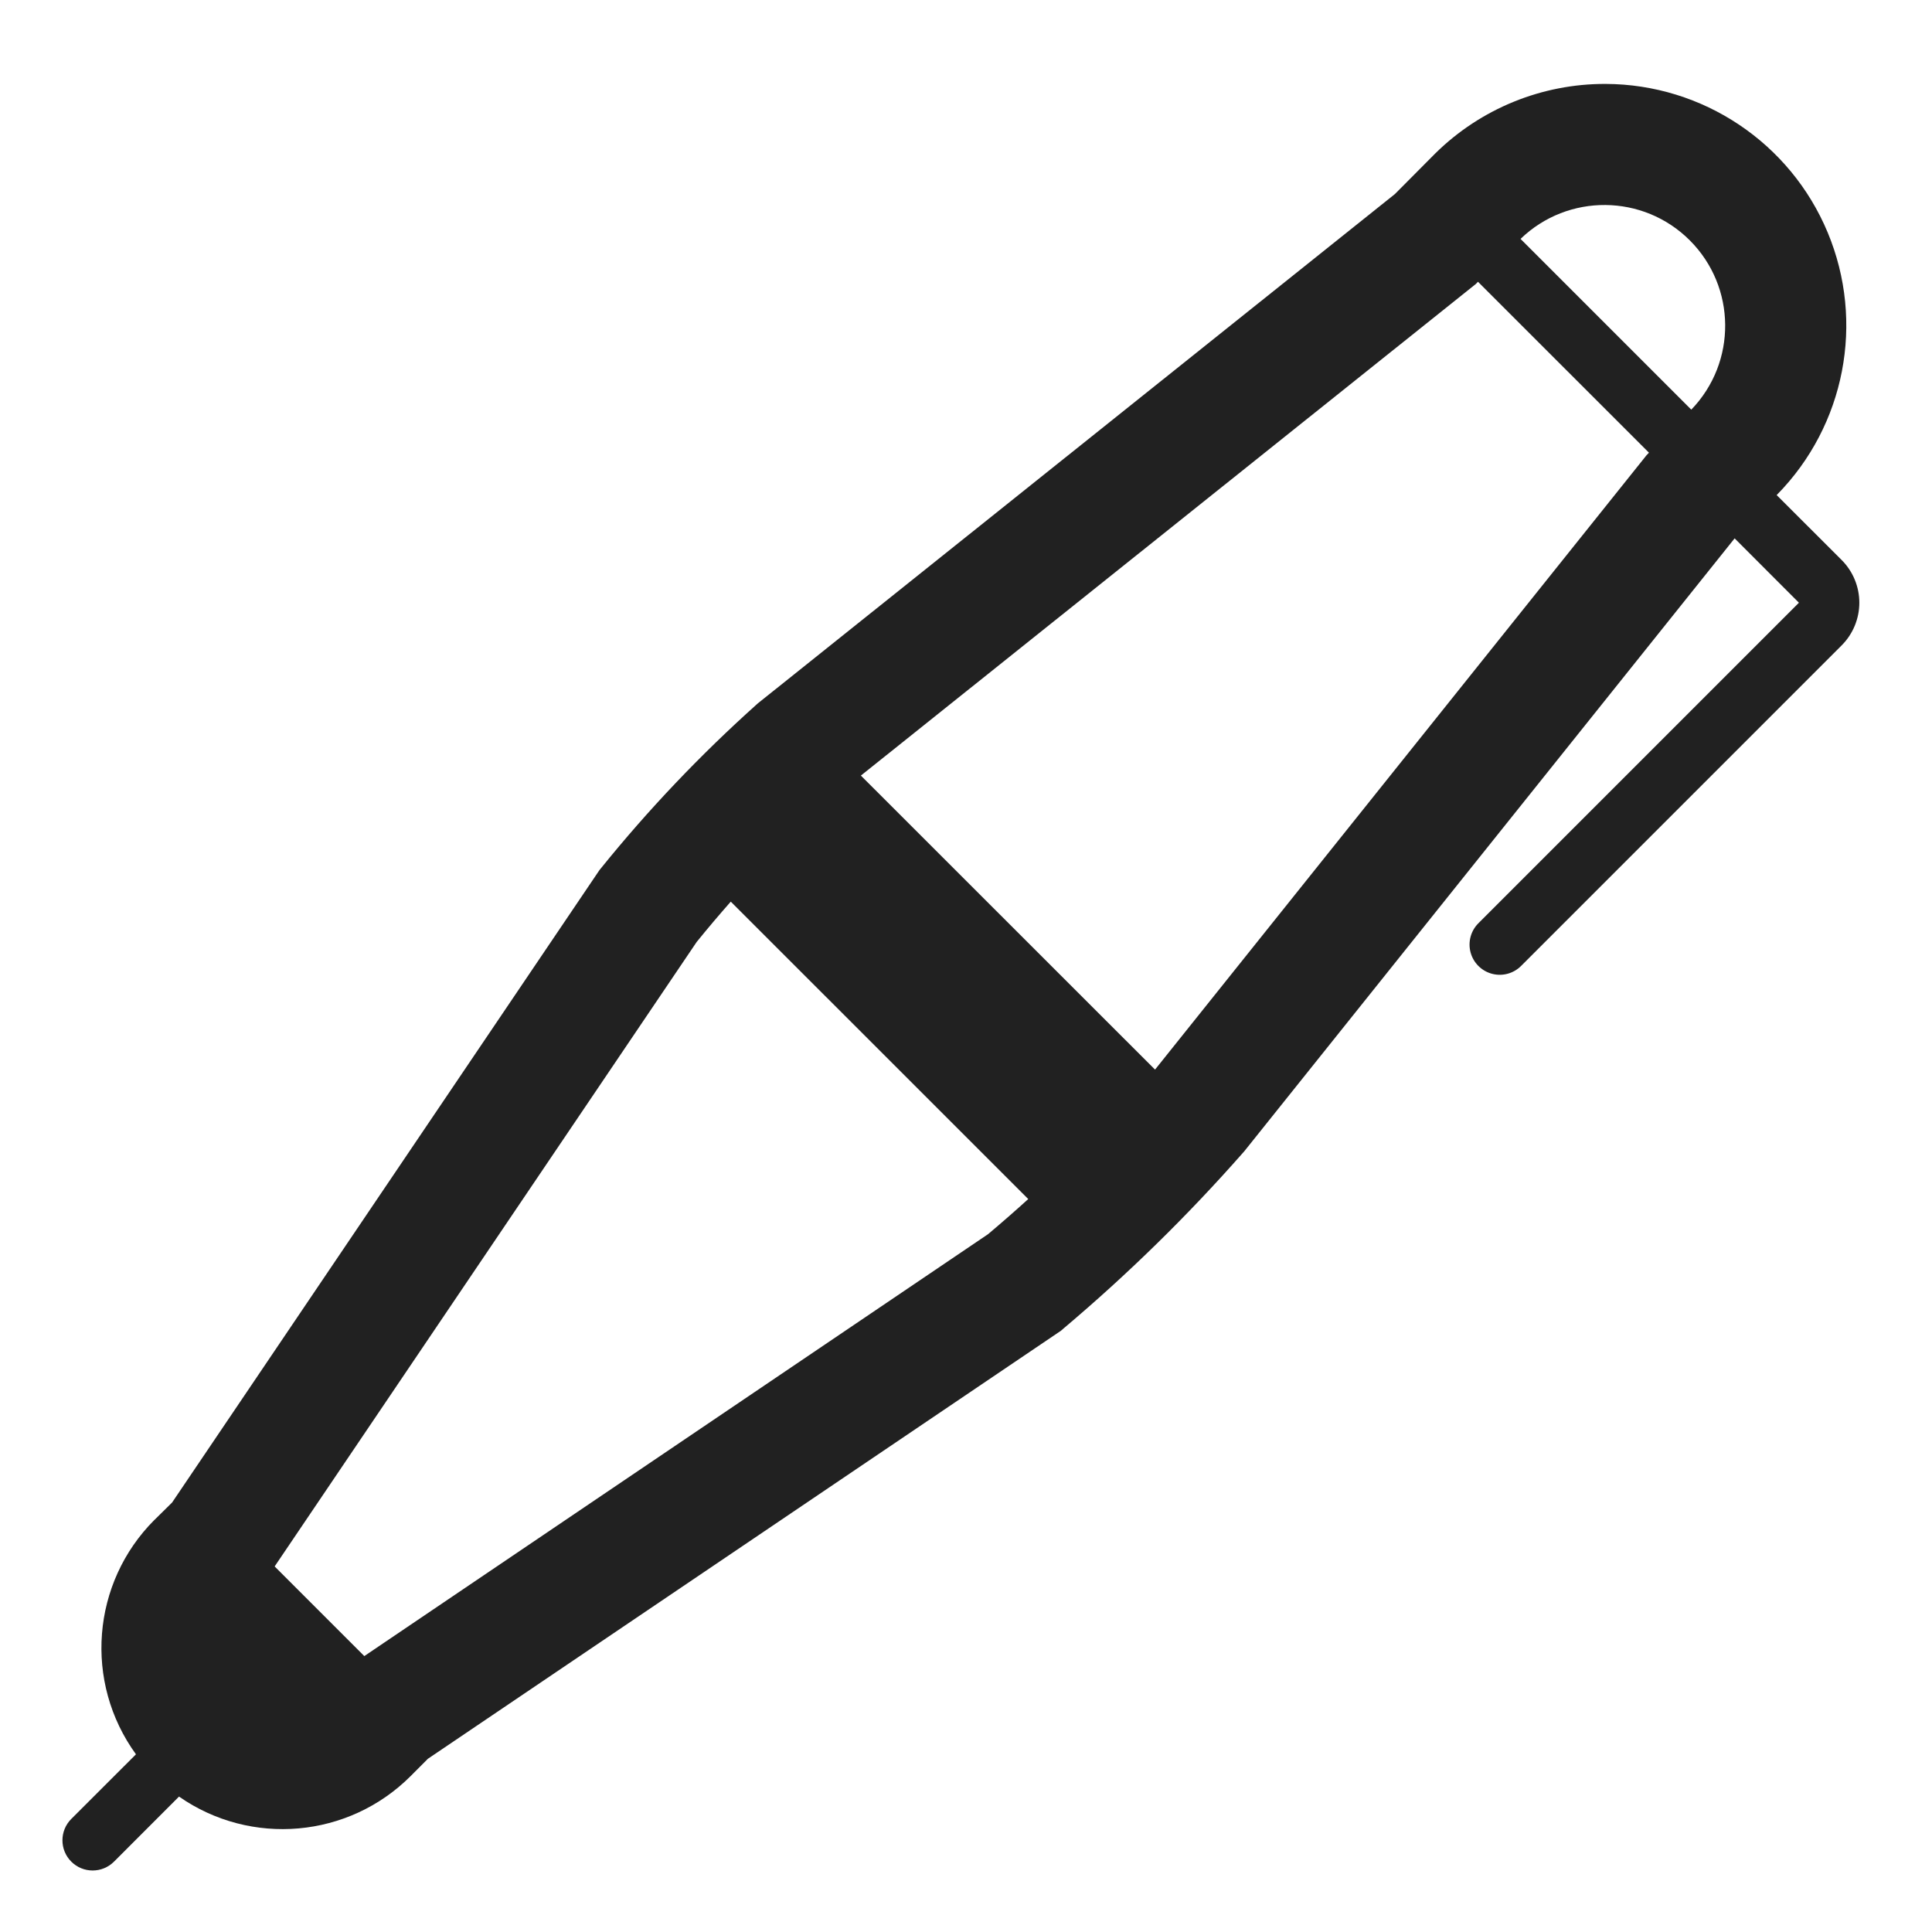
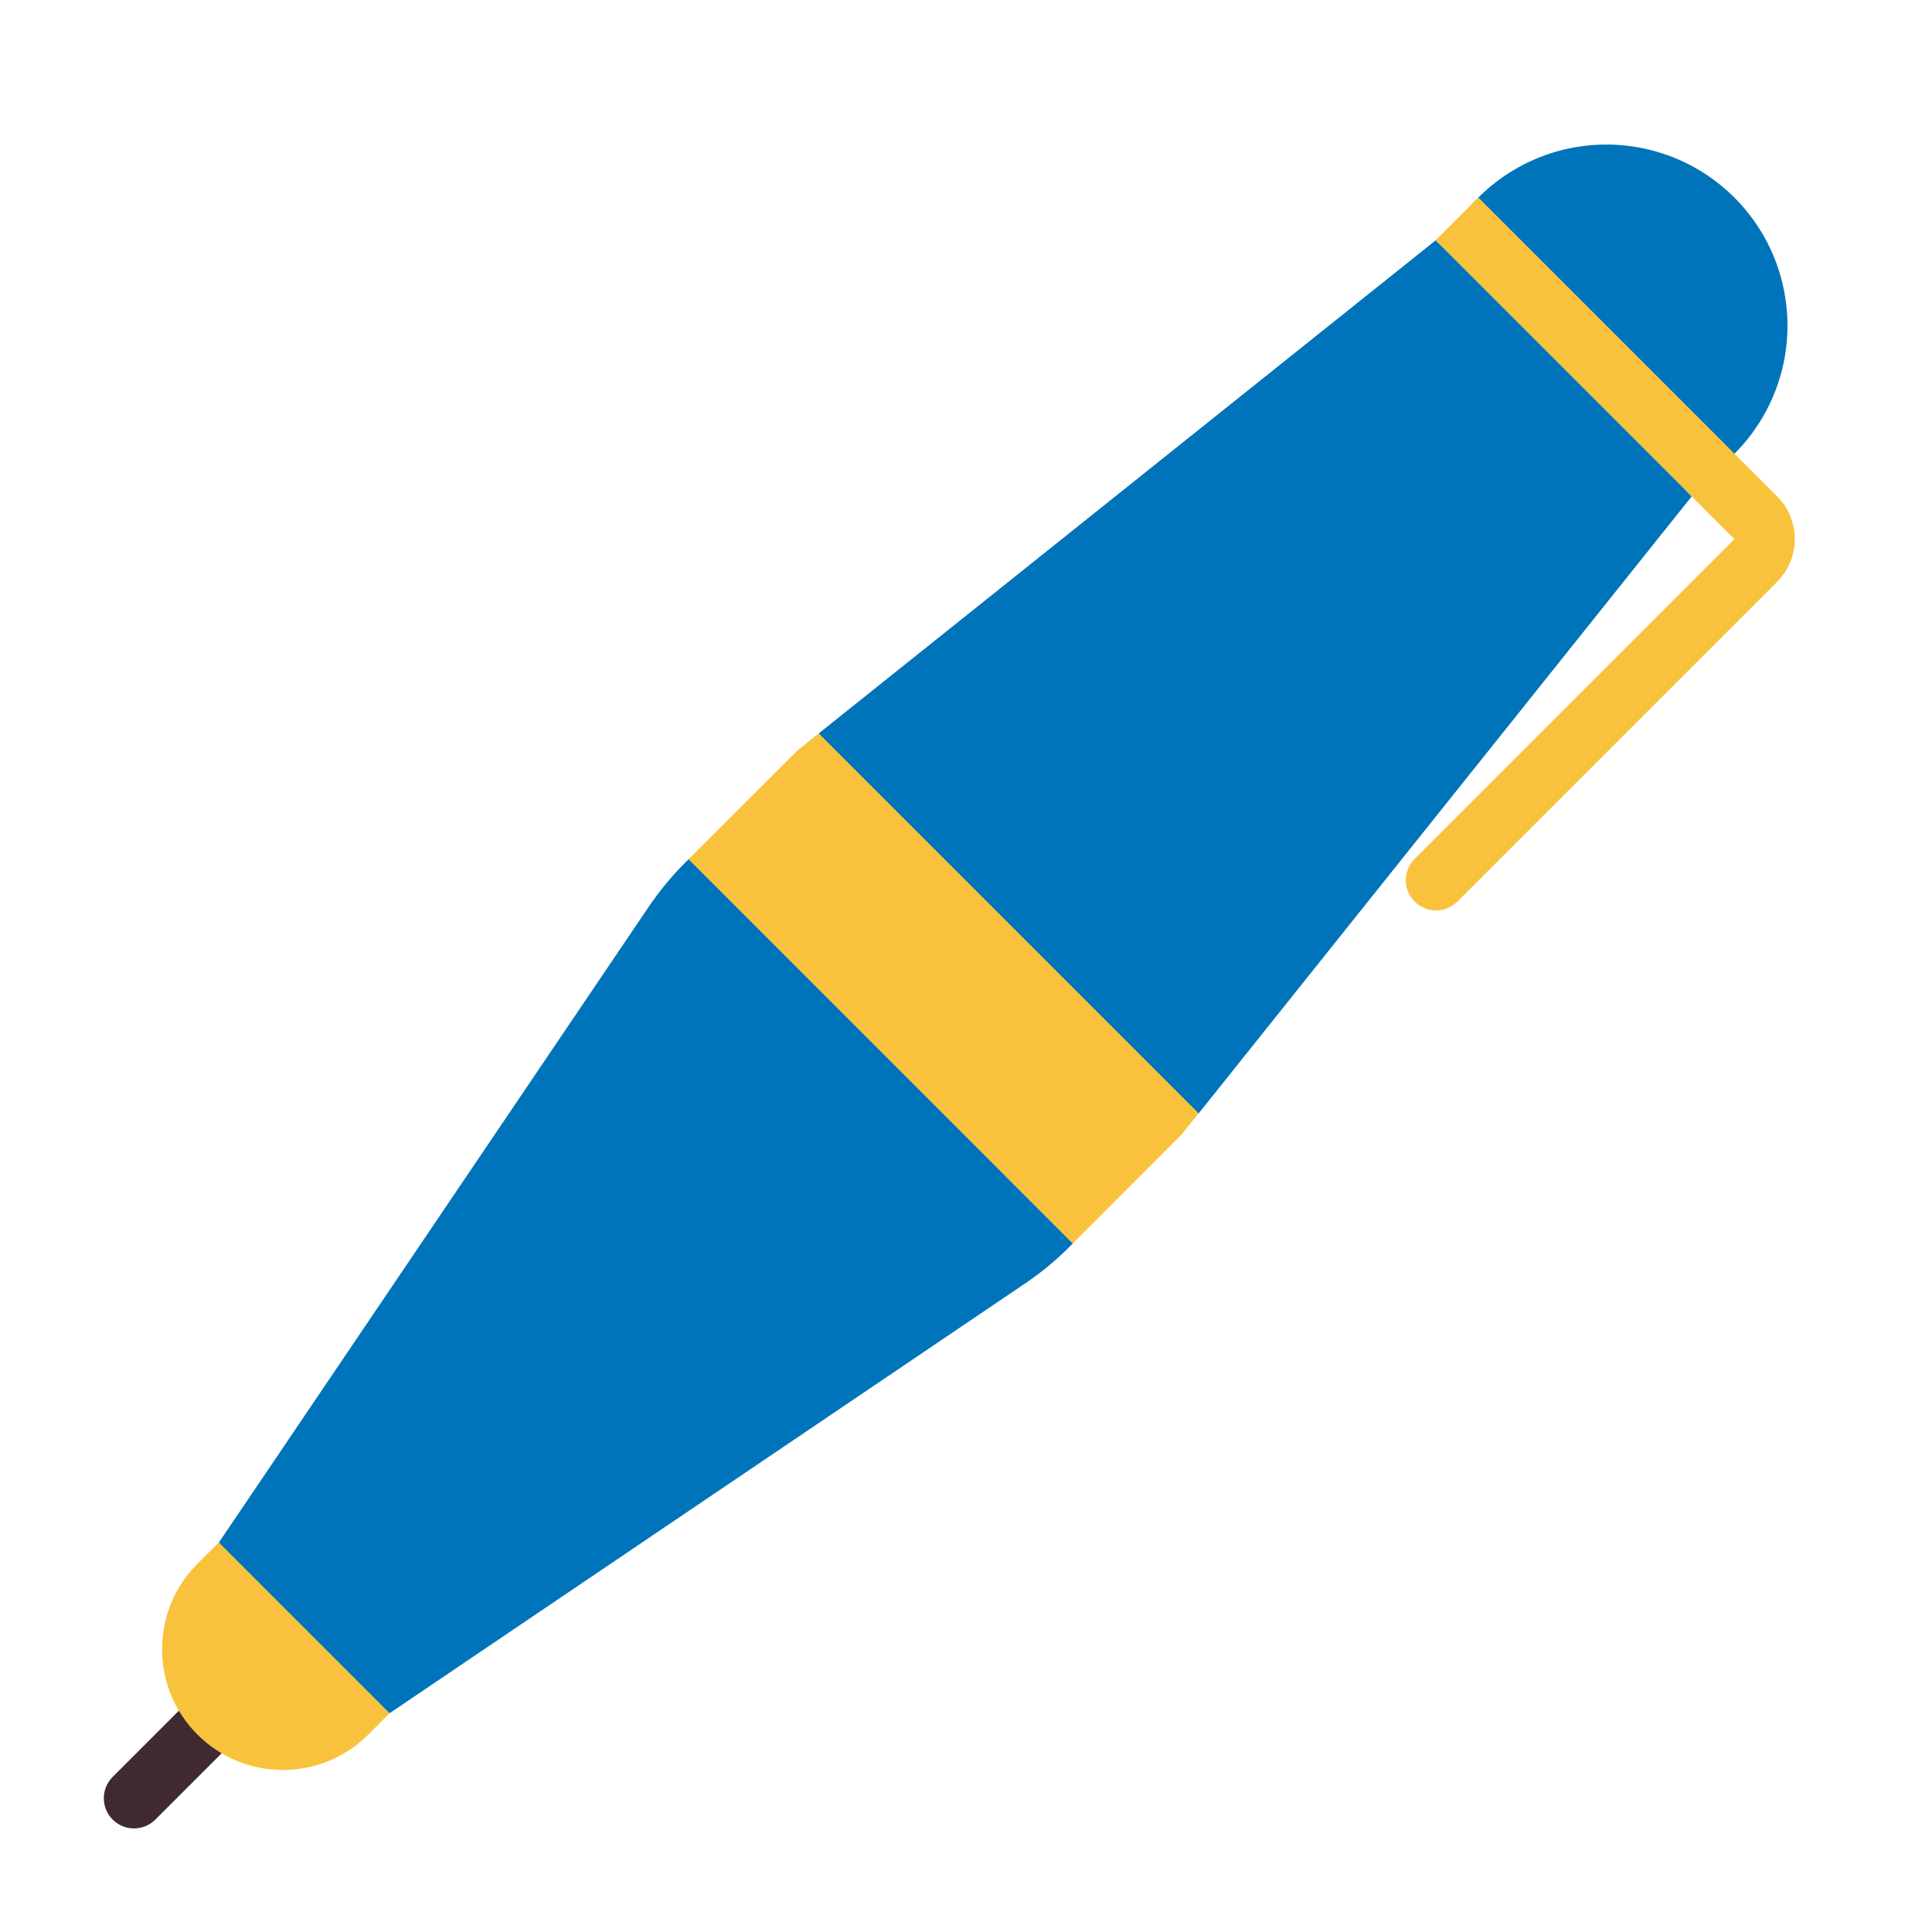
<svg xmlns="http://www.w3.org/2000/svg" fill="none" viewBox="0 0 32 32">
-   <path fill="#212121" d="M26.595 1.39a4 4 0 0 0-2.821 1.15l-.008.008-.662.666-10.552 8.436-.02.018c-.93.833-1.791 1.738-2.575 2.709l-.027.033-7.08 10.477-.287.283-.005.004a3 3 0 0 0-.306 3.883l-1.071 1.07a.5.5 0 1 0 .707.708l1.077-1.078a3 3 0 0 0 3.837-.34l.285-.286 10.486-7.09.04-.035a28 28 0 0 0 2.981-2.92l.015-.017 8.122-10.152 1.065 1.066-5.303 5.303a.5.5 0 1 0 .707.707l5.303-5.303a1 1 0 0 0 0-1.415L29.427 8.2l.006-.006a4 4 0 0 0-2.838-6.804m1.418 5.395-2.828-2.828a2 2 0 0 1 2.828 2.828M24.48 4.667l2.832 2.831-.041.043-8.14 10.175-4.872-4.87 10.184-8.141zM17.031 19.86q-.327.297-.666.582L6.034 27.43l-1.485-1.485 6.99-10.343a21 21 0 0 1 .565-.668z" />
+   <path fill="#402a32" d="M3.274 28.023a.5.5 0 1 1 .707.707l-1.414 1.414a.5.5 0 0 1-.707-.707z" />
+   <path fill="#0074ba" d="M27.9 8.101A3 3 0 1 0 23.9 4.1l-.12-.12-10.21 8.16c0 1.178-.982 2.121-2.159 2.086l-.065.065a5 5 0 0 0-.606.735l-7.113 10.52.944 1.956 1.884.873 10.52-7.114q.397-.268.735-.606l.07-.07.009-.297a1.91 1.91 0 0 1 2.06-1.841L28.02 8.222z" />
+   <path fill="#f9c23c" d="m29.435 8.222-4.95-4.95-.707.707 4.95 4.95-5.303 5.303a.5.5 0 0 0 .707.707l5.303-5.303a1 1 0 0 0 0-1.414M11.404 14.232l1.799-1.798.358-.287 6.292 6.292-.287.358-1.798 1.8zM6.452 28.376l-2.828-2.828-.354.353A2 2 0 1 0 6.1 28.73z" />
</svg>
